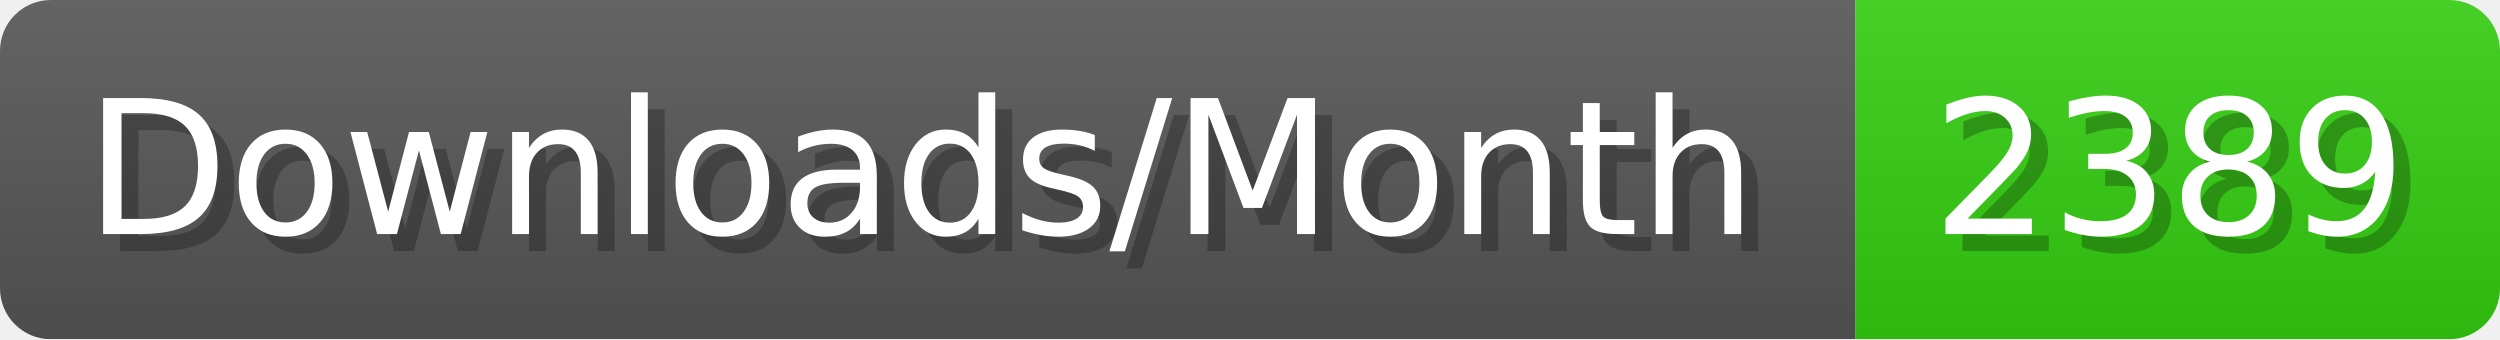
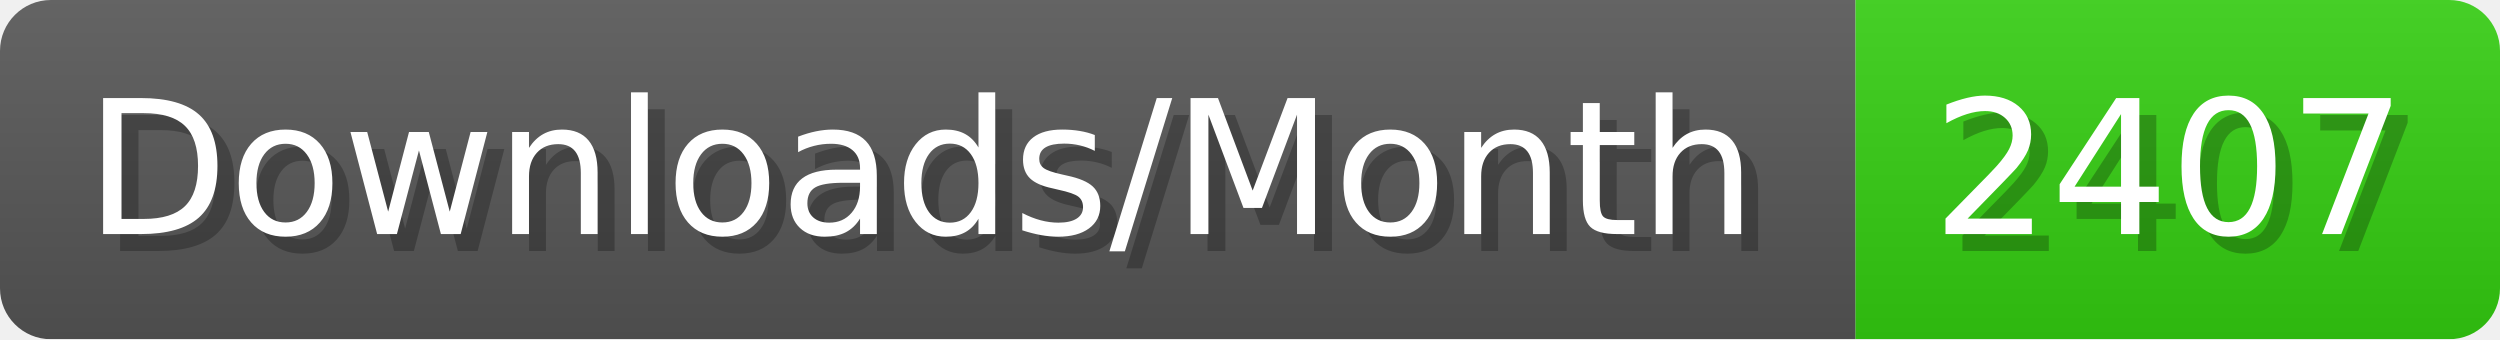
- <svg xmlns="http://www.w3.org/2000/svg" width="147.4" height="20" viewBox="0 0 1474 200" role="img" aria-label="Downloads/Month: 2389">
+ <svg xmlns="http://www.w3.org/2000/svg" width="147.4" height="20" viewBox="0 0 1474 200" role="img" aria-label="Downloads/Month: 2407">
  <linearGradient id="YlXUI" x2="0" y2="100%">
    <stop offset="0" stop-opacity=".1" stop-color="#EEE" />
    <stop offset="1" stop-opacity=".1" />
  </linearGradient>
  <mask id="JHhop">
    <rect width="1474" height="200" rx="30" fill="#FFF" />
  </mask>
  <g mask="url(#JHhop)">
    <rect width="1094" height="200" fill="#555" />
    <rect width="380" height="200" fill="#3C1" x="1094" />
    <rect width="1474" height="200" fill="url(#YlXUI)" />
  </g>
  <g aria-hidden="true" fill="#fff" text-anchor="start" font-family="Verdana,DejaVu Sans,sans-serif" font-size="110">
    <text x="60" y="148" textLength="994" fill="#000" opacity="0.25">Downloads/Month</text>
    <text x="50" y="138" textLength="994">Downloads/Month</text>
-     <text x="1149" y="148" textLength="280" fill="#000" opacity="0.25">2389</text>
-     <text x="1139" y="138" textLength="280">2389</text>
+     <text x="1149" y="148" textLength="280" fill="#000" opacity="0.25">2407</text>
+     <text x="1139" y="138" textLength="280">2407</text>
  </g>
</svg>
